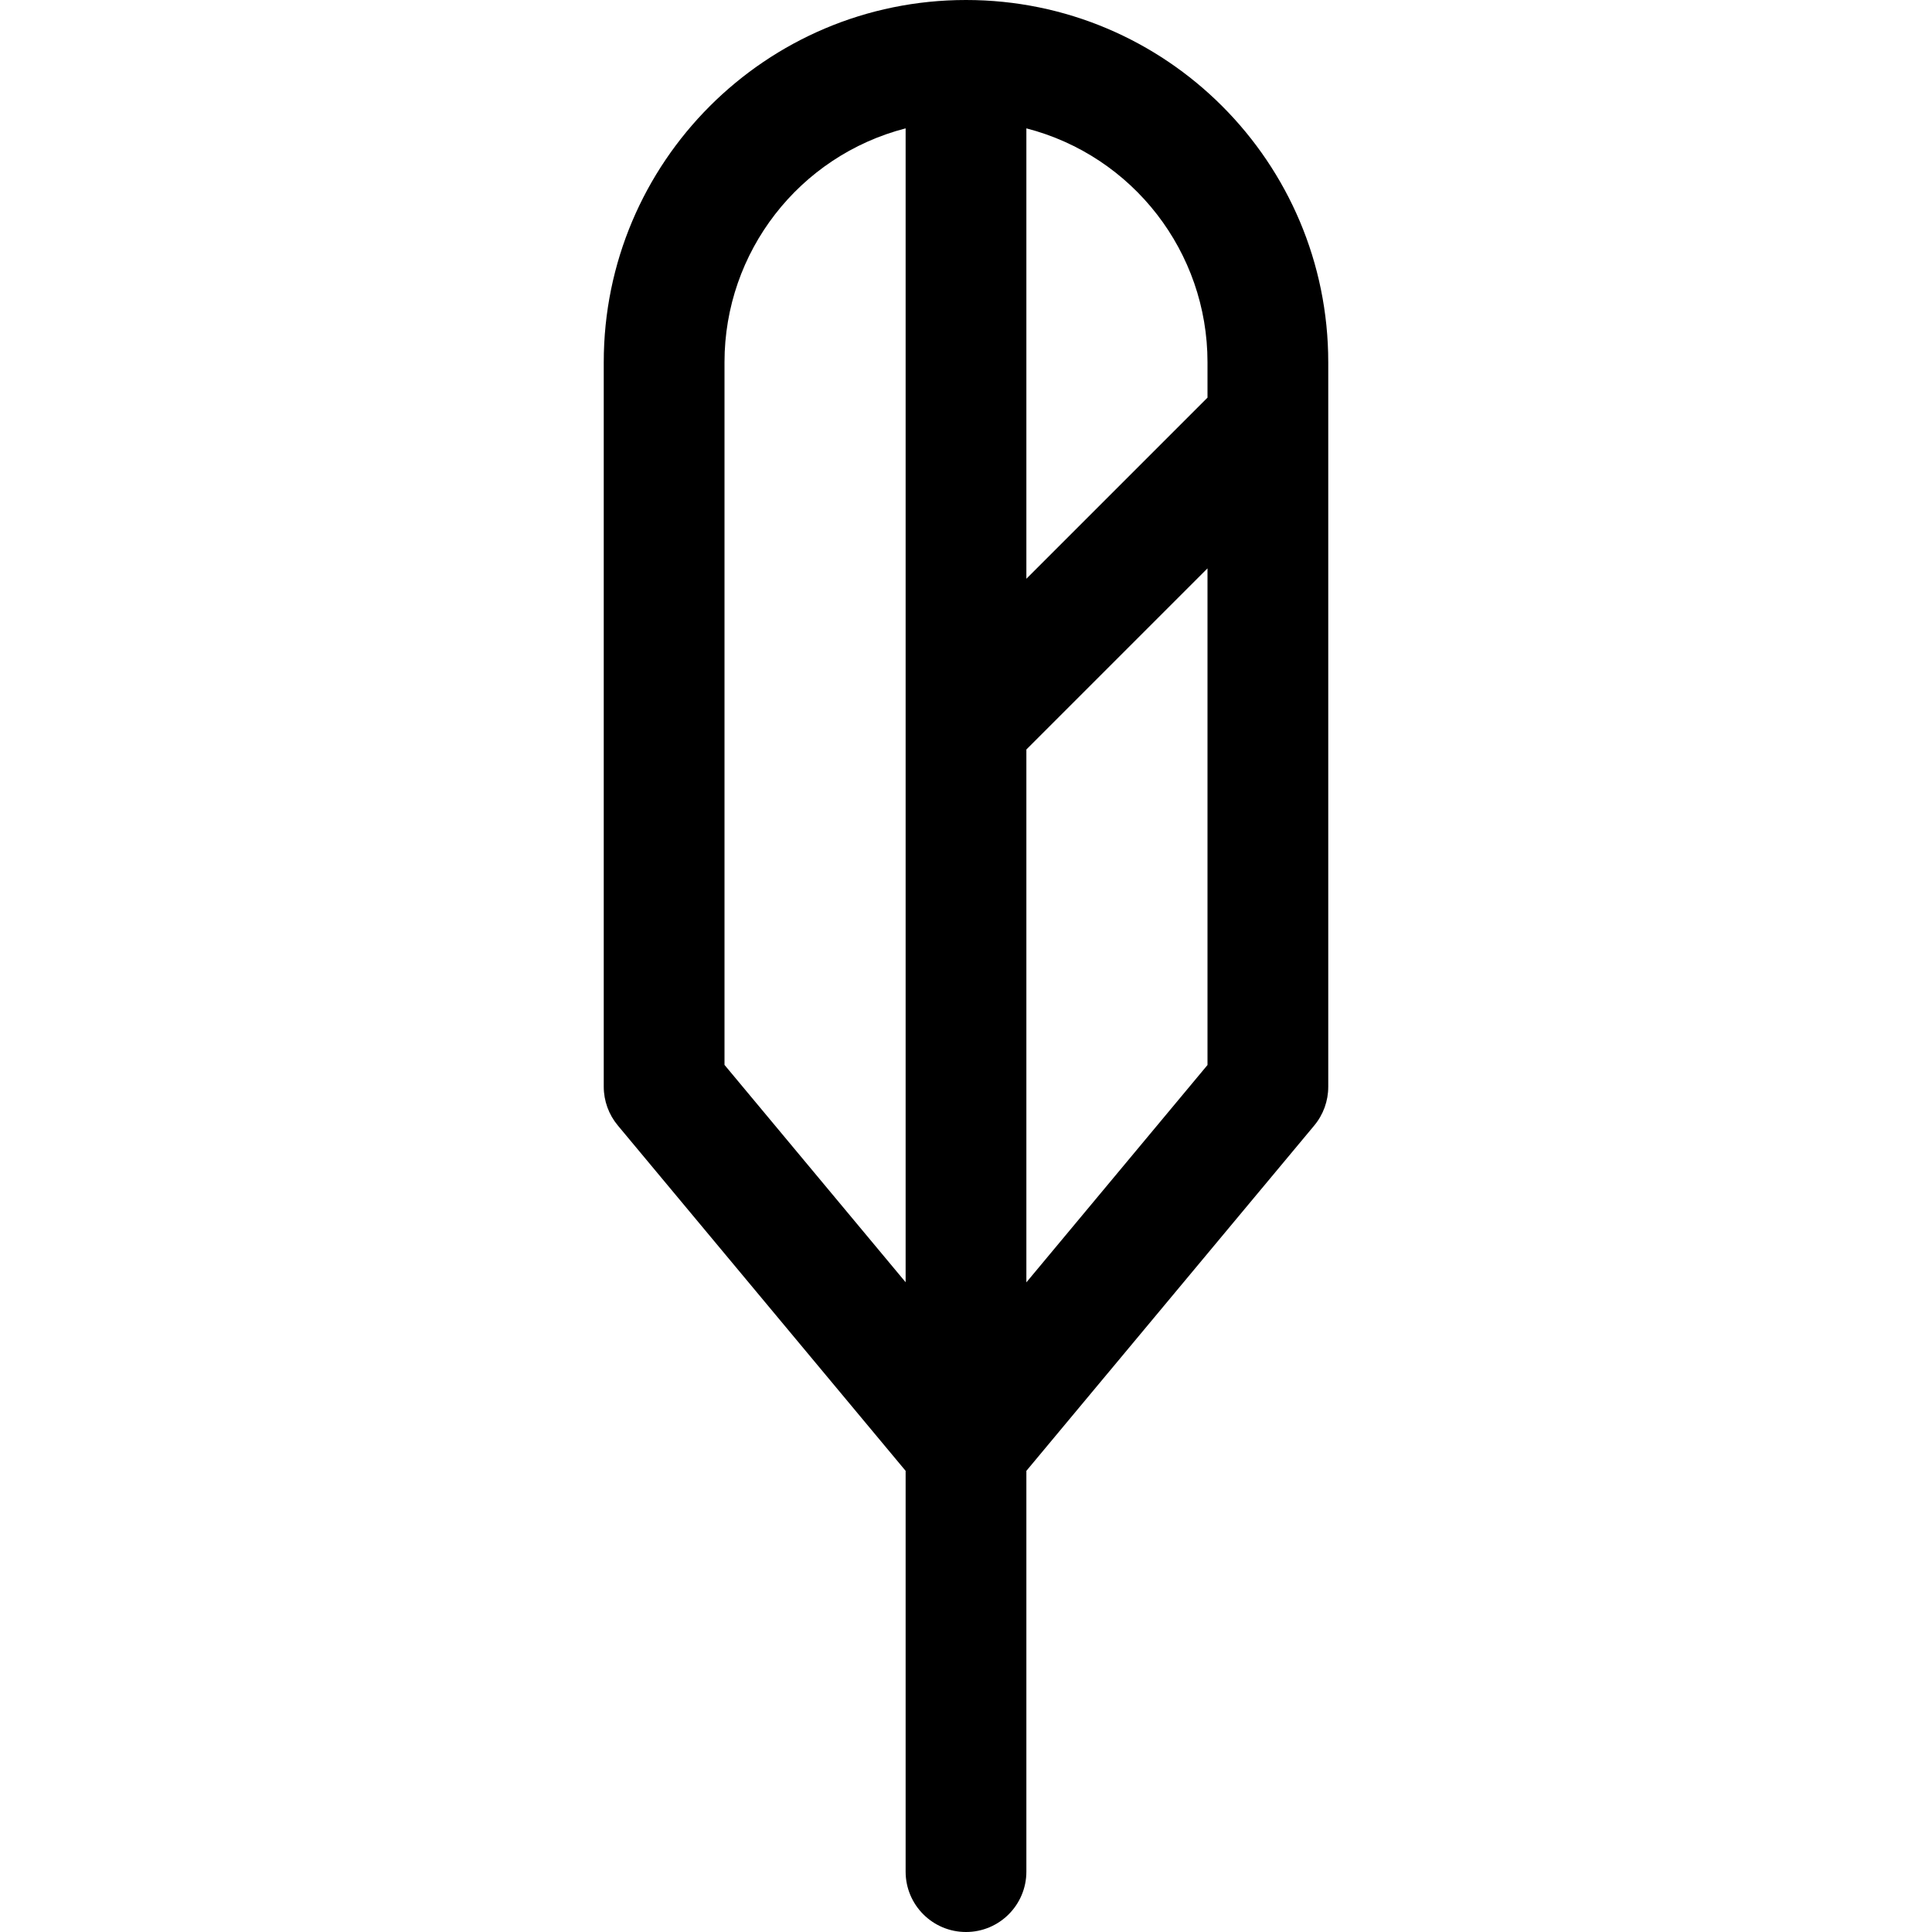
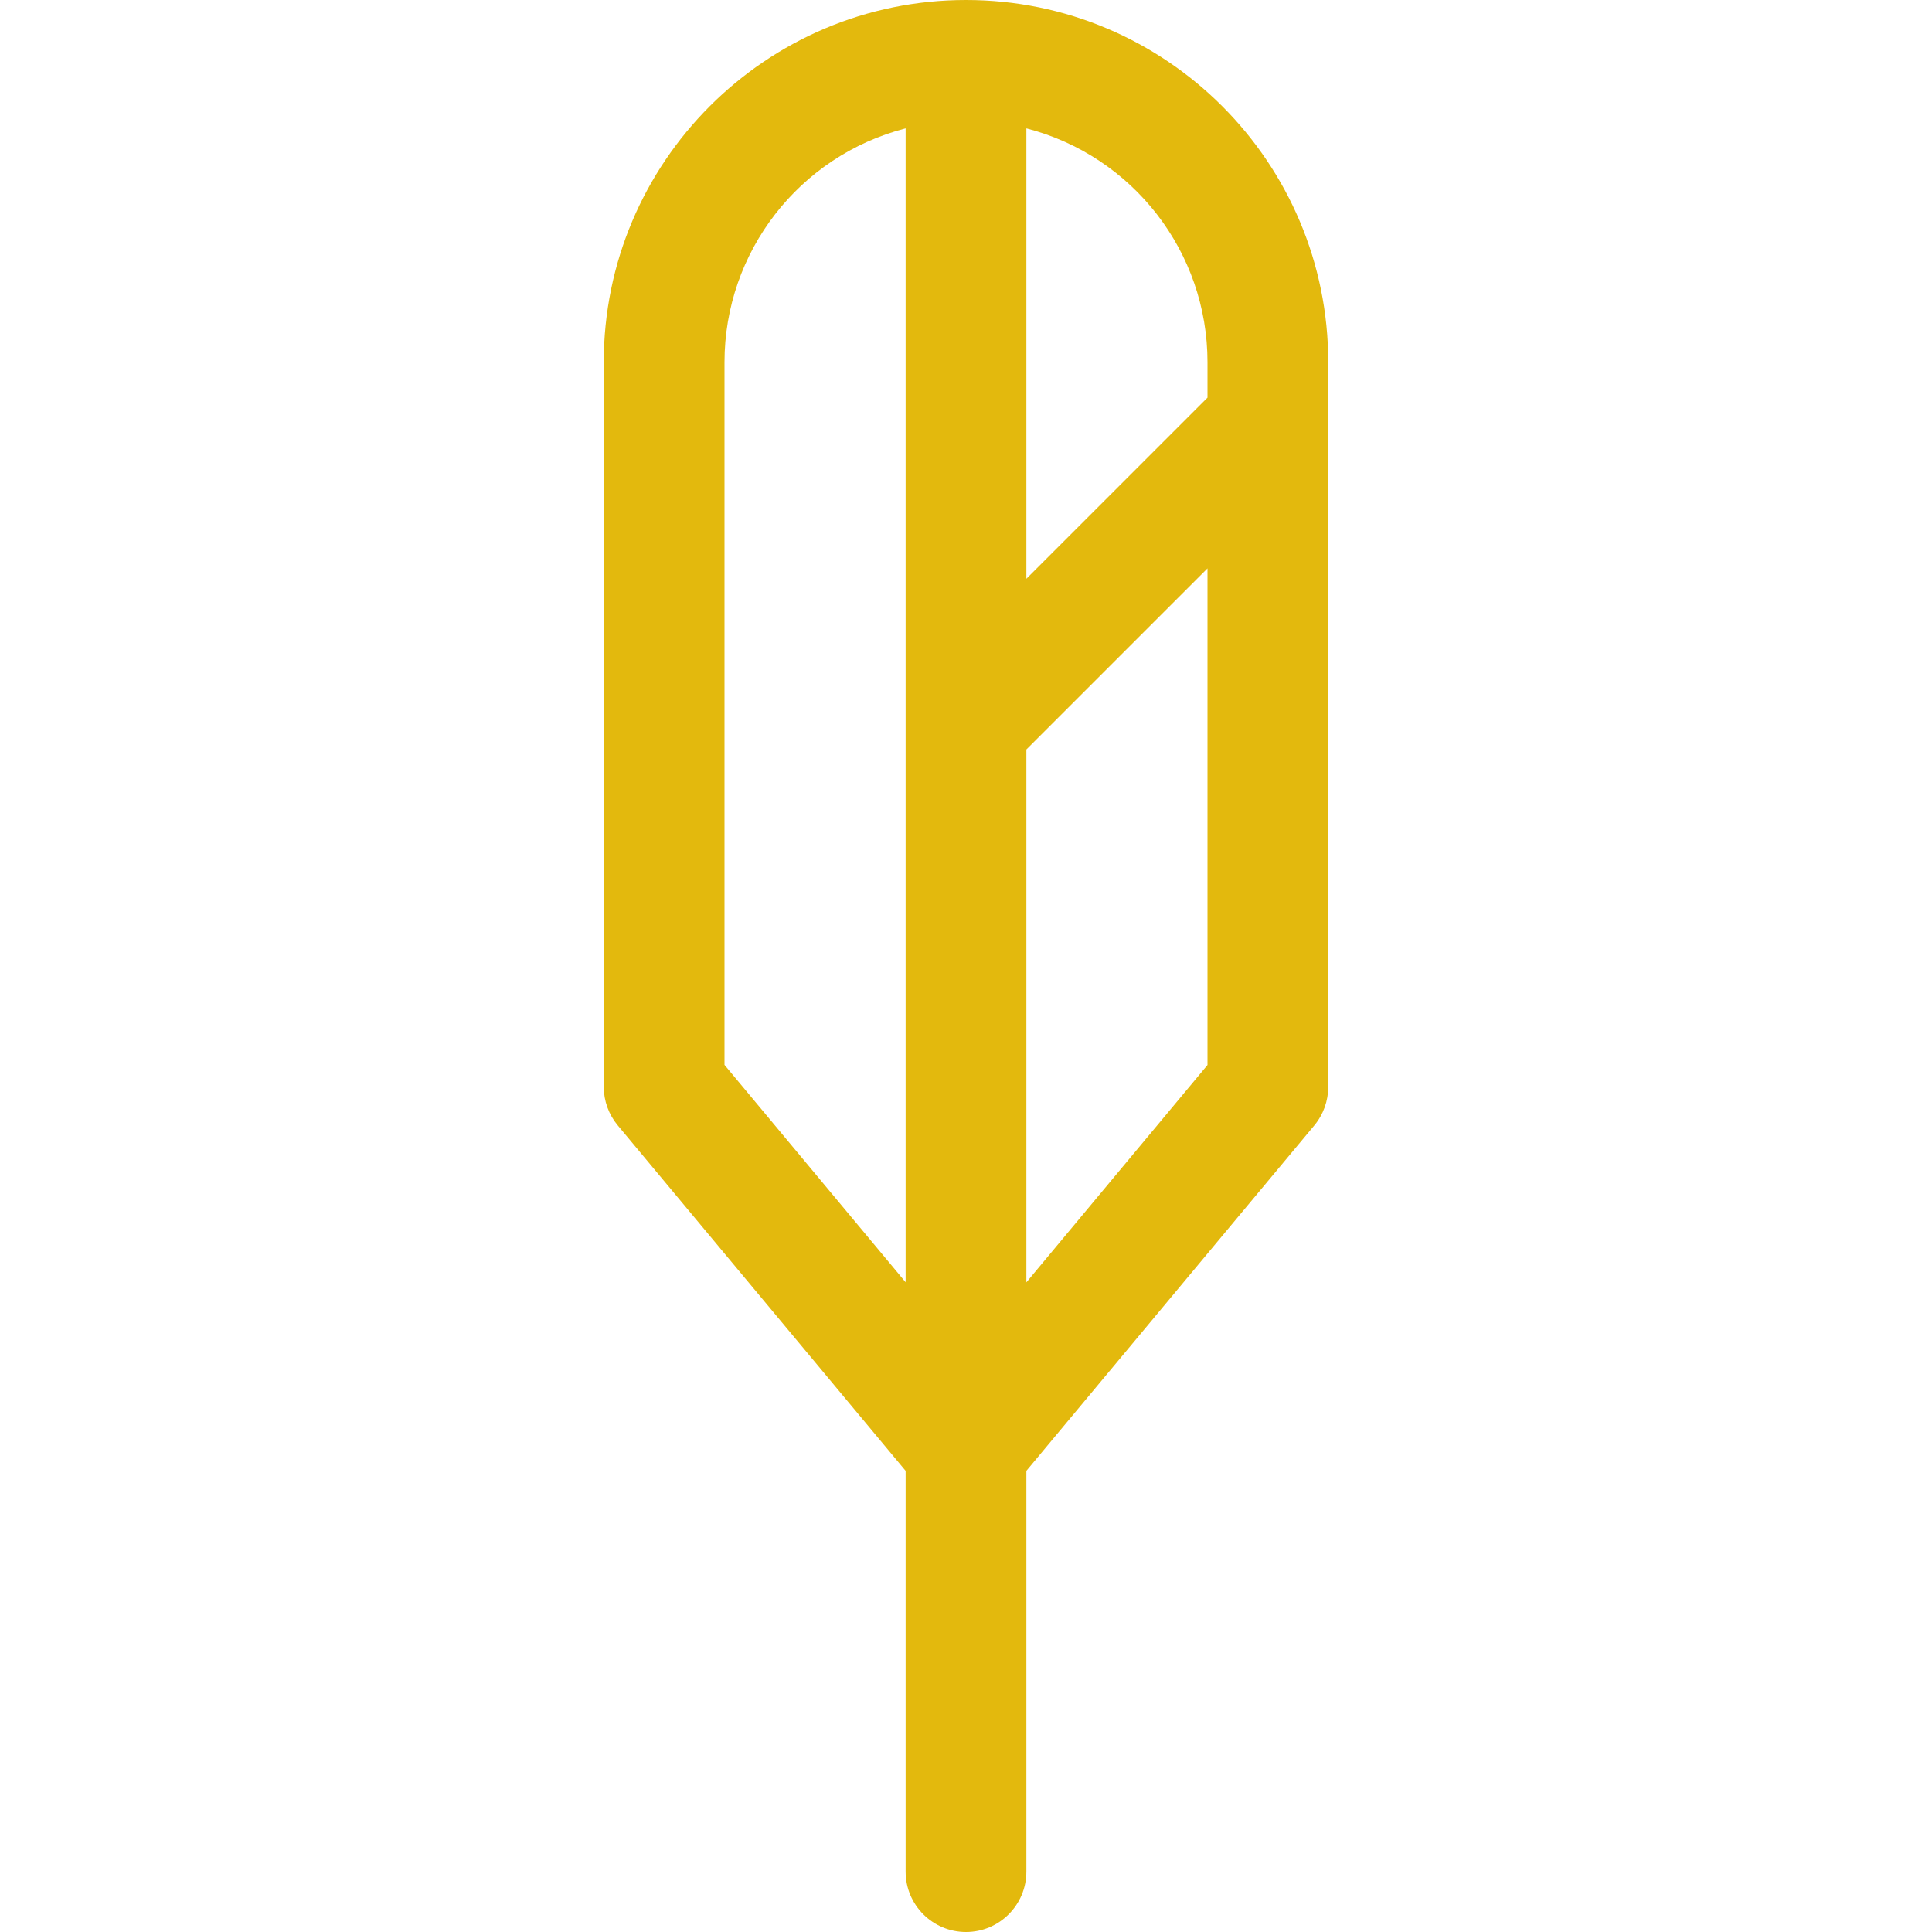
- <svg xmlns="http://www.w3.org/2000/svg" width="16" height="16" fill="currentColor" class="bi bi-feather2" viewBox="0 0 16 16">
+ <svg xmlns="http://www.w3.org/2000/svg" width="16" height="16" fill="#e3b90d" class="bi bi-feather2" viewBox="0 0 16 16">
  <path d="M7.5 1.063v9.556L6 8.819V3a2 2 0 0 1 1.5-1.937M8 0a3 3 0 0 0-3 3v6a.5.5 0 0 0 .116.32L7.5 12.181V15.5a.5.5 0 0 0 1 0v-3.319l2.384-2.86A.5.5 0 0 0 11 9V3a3 3 0 0 0-3-3m.5 1.063A2 2 0 0 1 10 3v.293l-1.5 1.5zM10 4.707V8.82l-1.5 1.8V6.207z" />
</svg>
